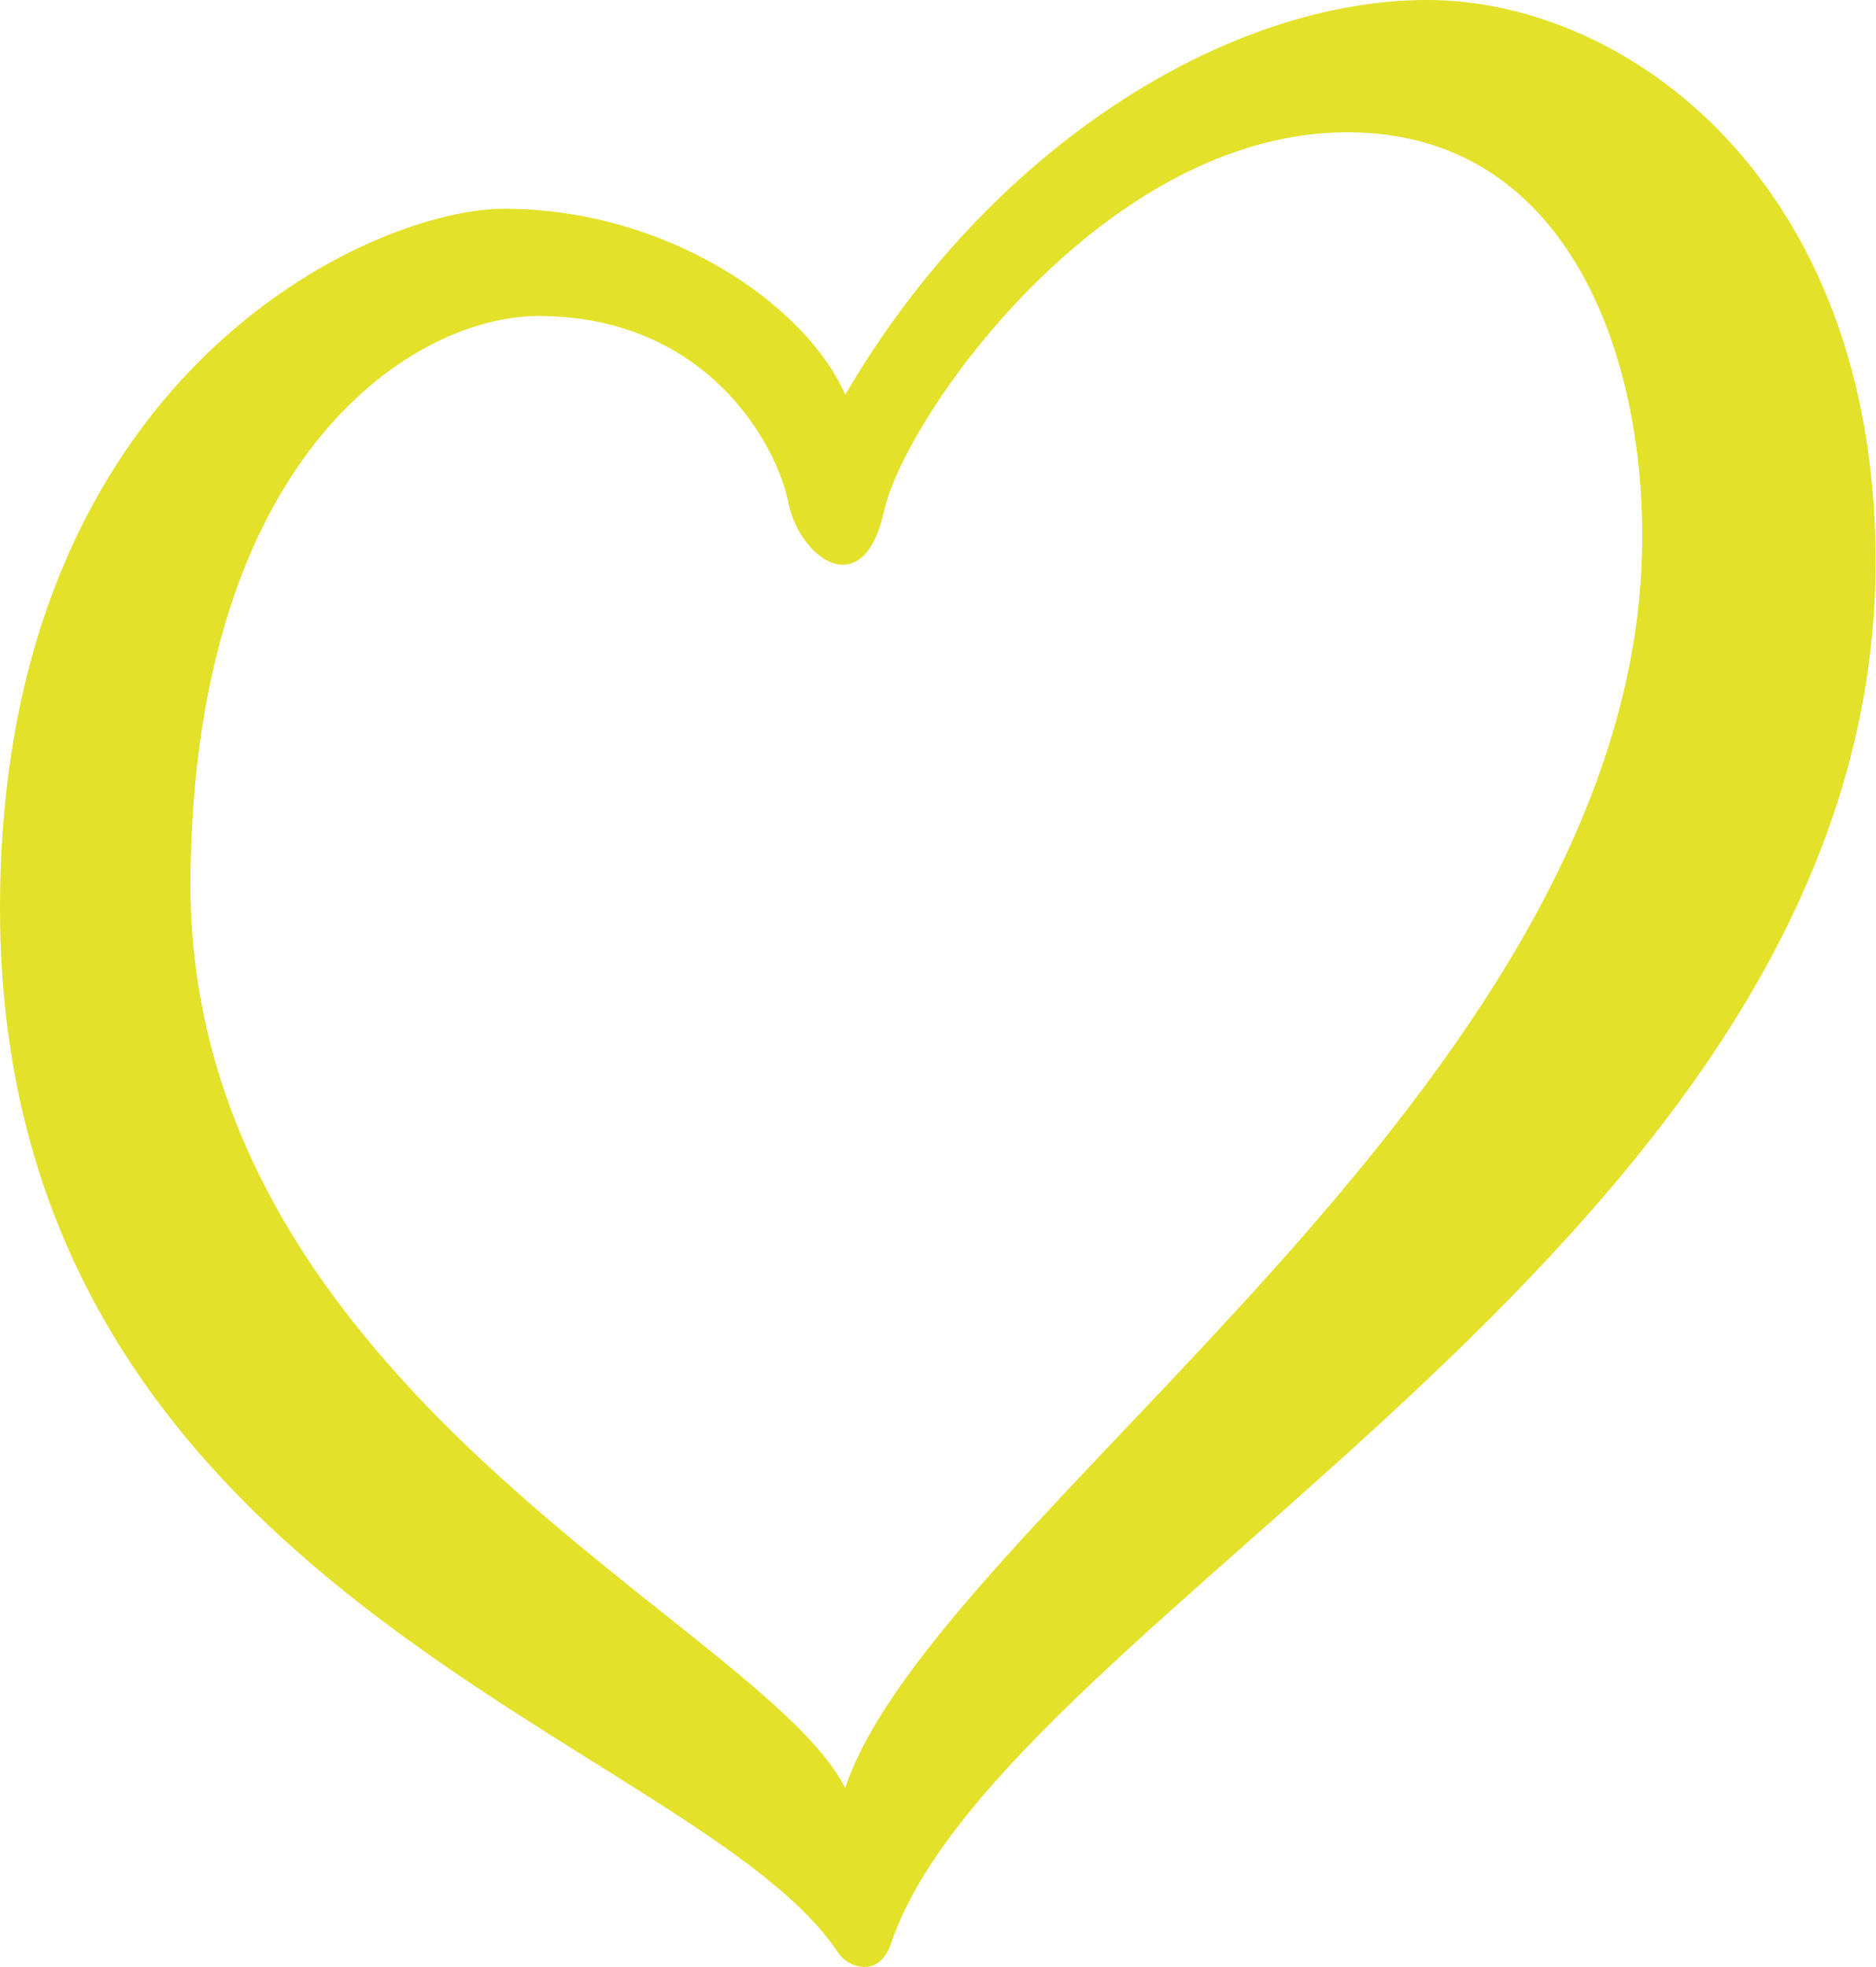
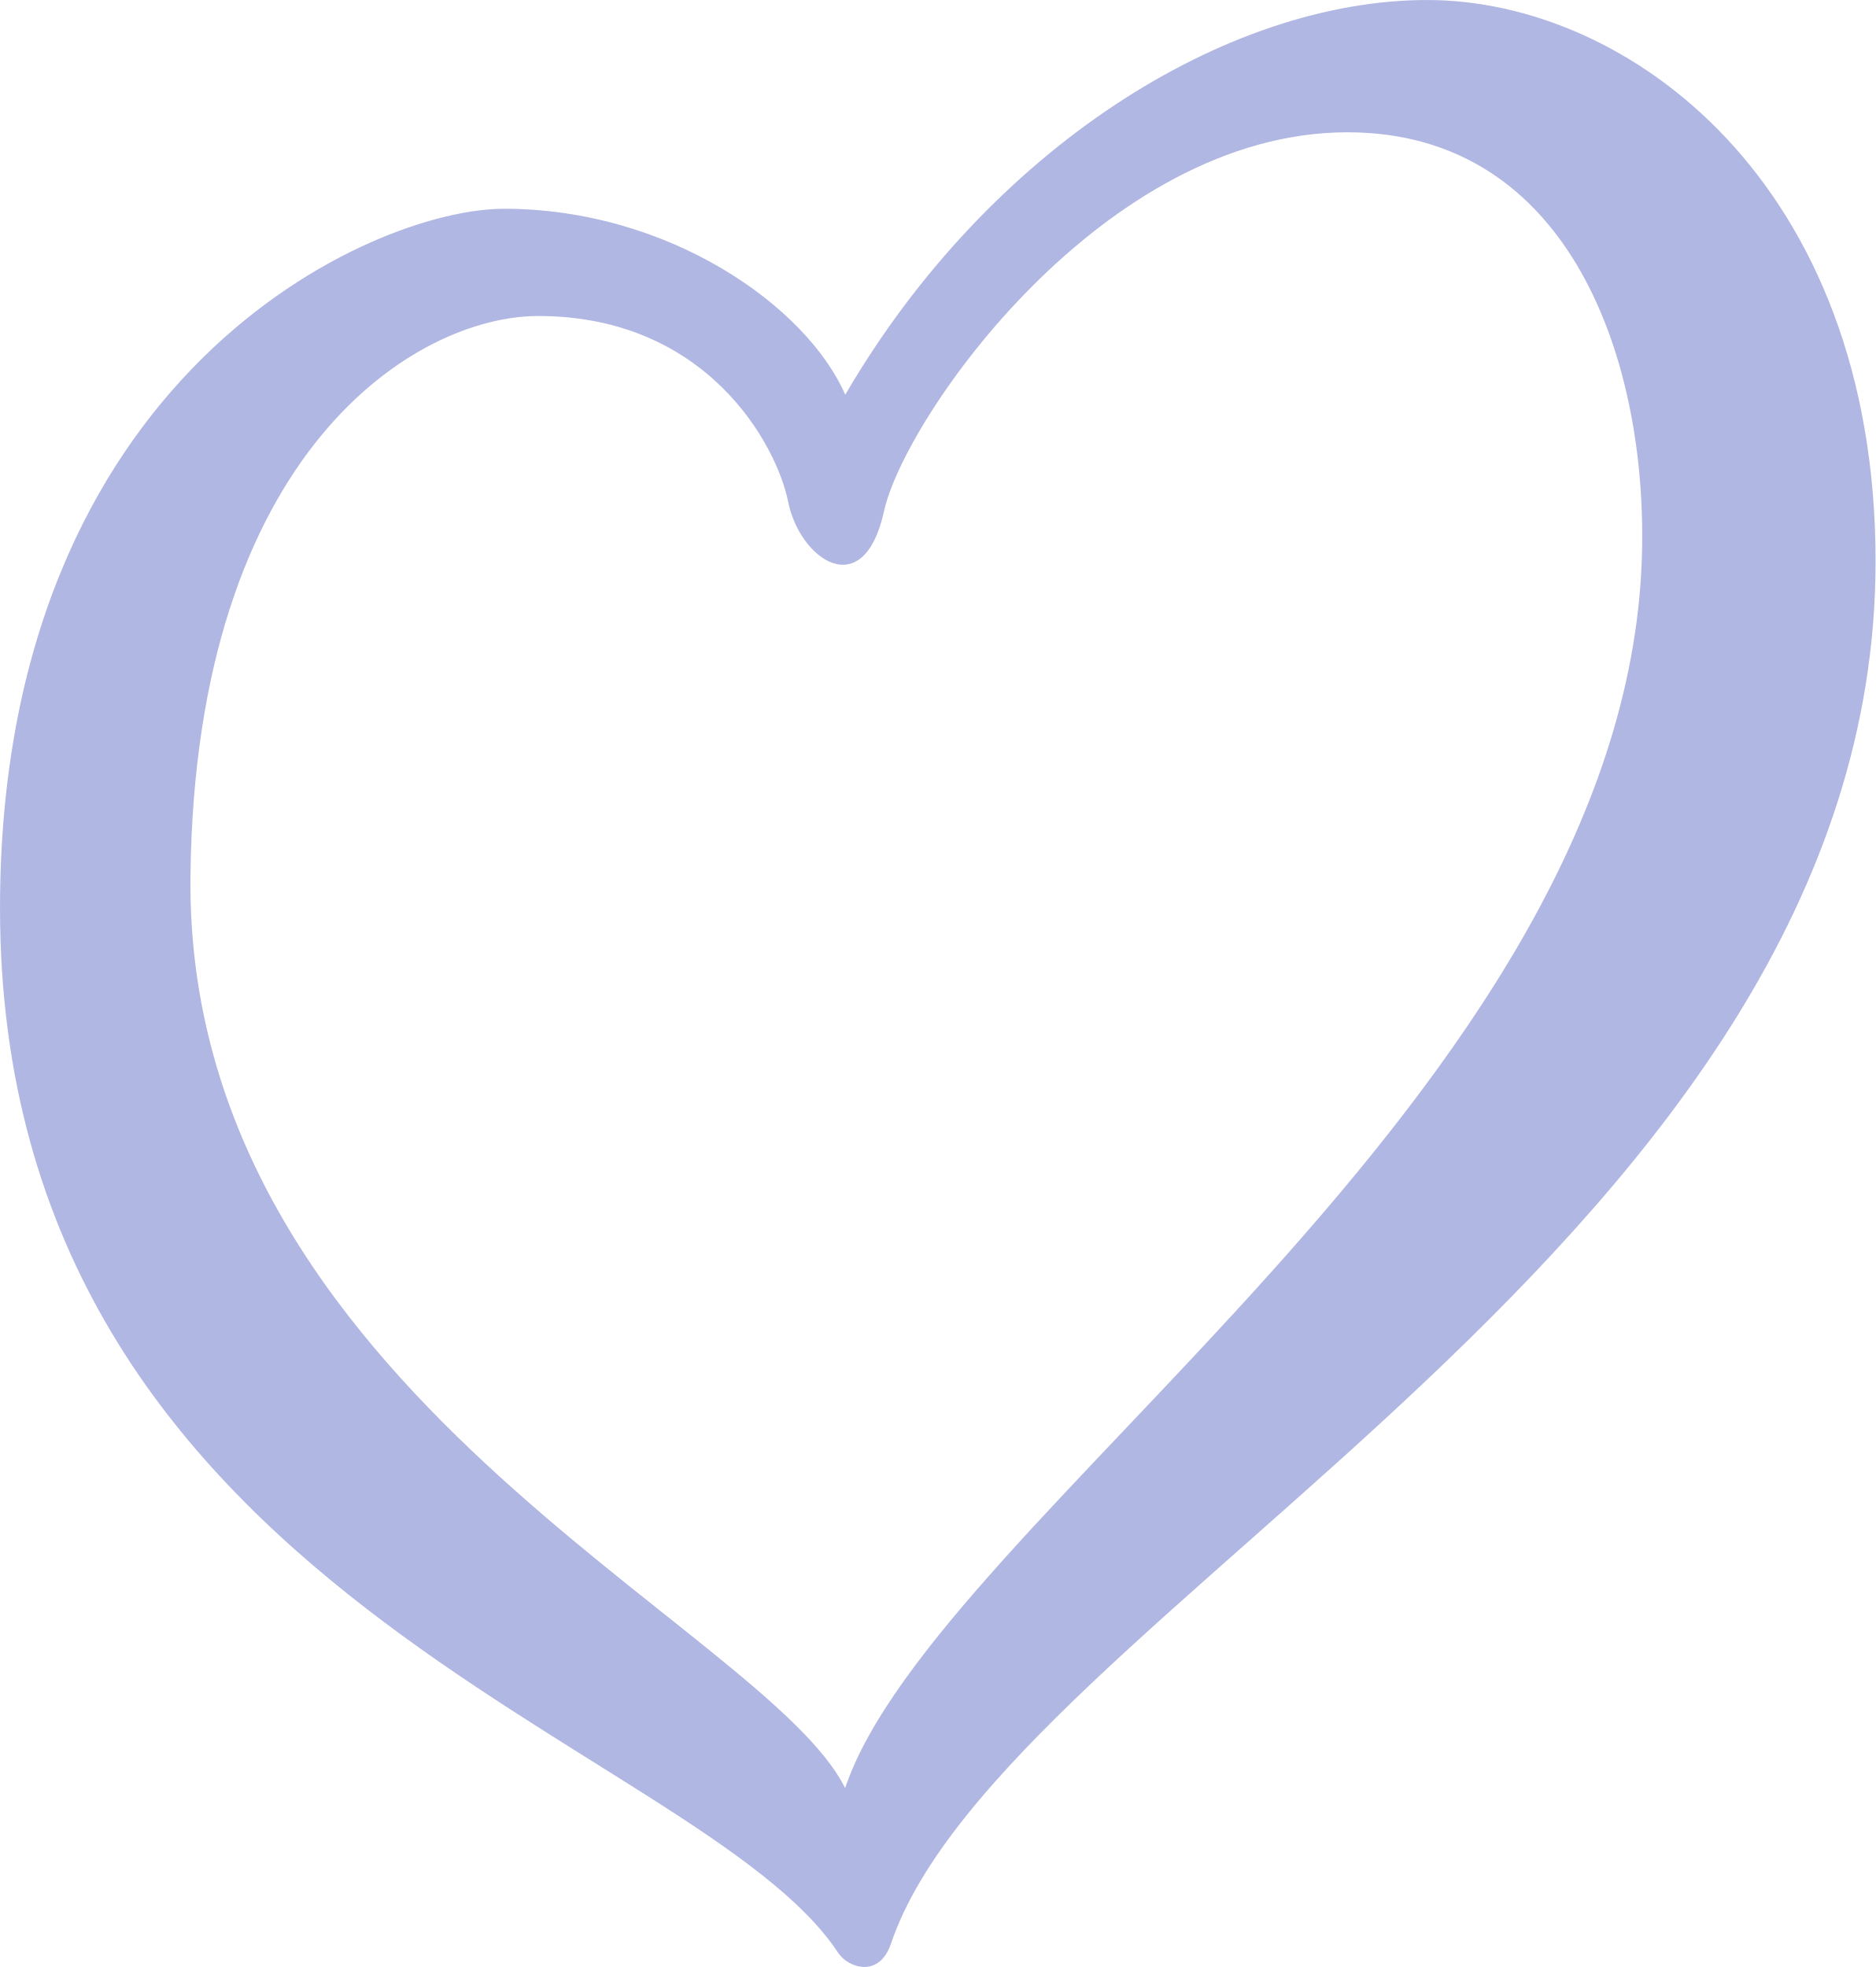
<svg xmlns="http://www.w3.org/2000/svg" width="125.33" height="131.46" version="1.1">
-   <path fill="#e3e129" d="m12.726 58.556c0.318-28.513 15.157-37.437 23.237-37.437 11.285 0 15.946 8.615 16.707 12.429 0.761 3.811 5.032 6.859 6.405 0.608 1.373-6.252 14.649-25.315 30.966-25.315 14.943 0 20.119 15.41 19.671 28.518-1.223 35.683-47.19 64.158-53.239 82.143-5.388-10.891-44.126-26.634-43.746-60.946zm82.652-58.556c-13.42 0-29.29 9.911-38.896 26.382-2.592-5.948-11.827-12.43-22.805-12.43-8.846 0-33.676 11.056-33.676 46.74 0 46.052 46.593 55.508 56.011 69.825 0.647 0.984 2.732 1.728 3.528-0.624 7.516-22.18 65.791-47.242 65.791-92.379-5.3e-4 -25.314-16.536-37.513-29.955-37.513z" stroke-width=".53" />
+   <path fill="#b1b7e3" d="m12.726 58.556c0.318-28.513 15.157-37.437 23.237-37.437 11.285 0 15.946 8.615 16.707 12.429 0.761 3.811 5.032 6.859 6.405 0.608 1.373-6.252 14.649-25.315 30.966-25.315 14.943 0 20.119 15.41 19.671 28.518-1.223 35.683-47.19 64.158-53.239 82.143-5.388-10.891-44.126-26.634-43.746-60.946zm82.652-58.556c-13.42 0-29.29 9.911-38.896 26.382-2.592-5.948-11.827-12.43-22.805-12.43-8.846 0-33.676 11.056-33.676 46.74 0 46.052 46.593 55.508 56.011 69.825 0.647 0.984 2.732 1.728 3.528-0.624 7.516-22.18 65.791-47.242 65.791-92.379-5.3e-4 -25.314-16.536-37.513-29.955-37.513z" stroke-width=".53" />
</svg>
